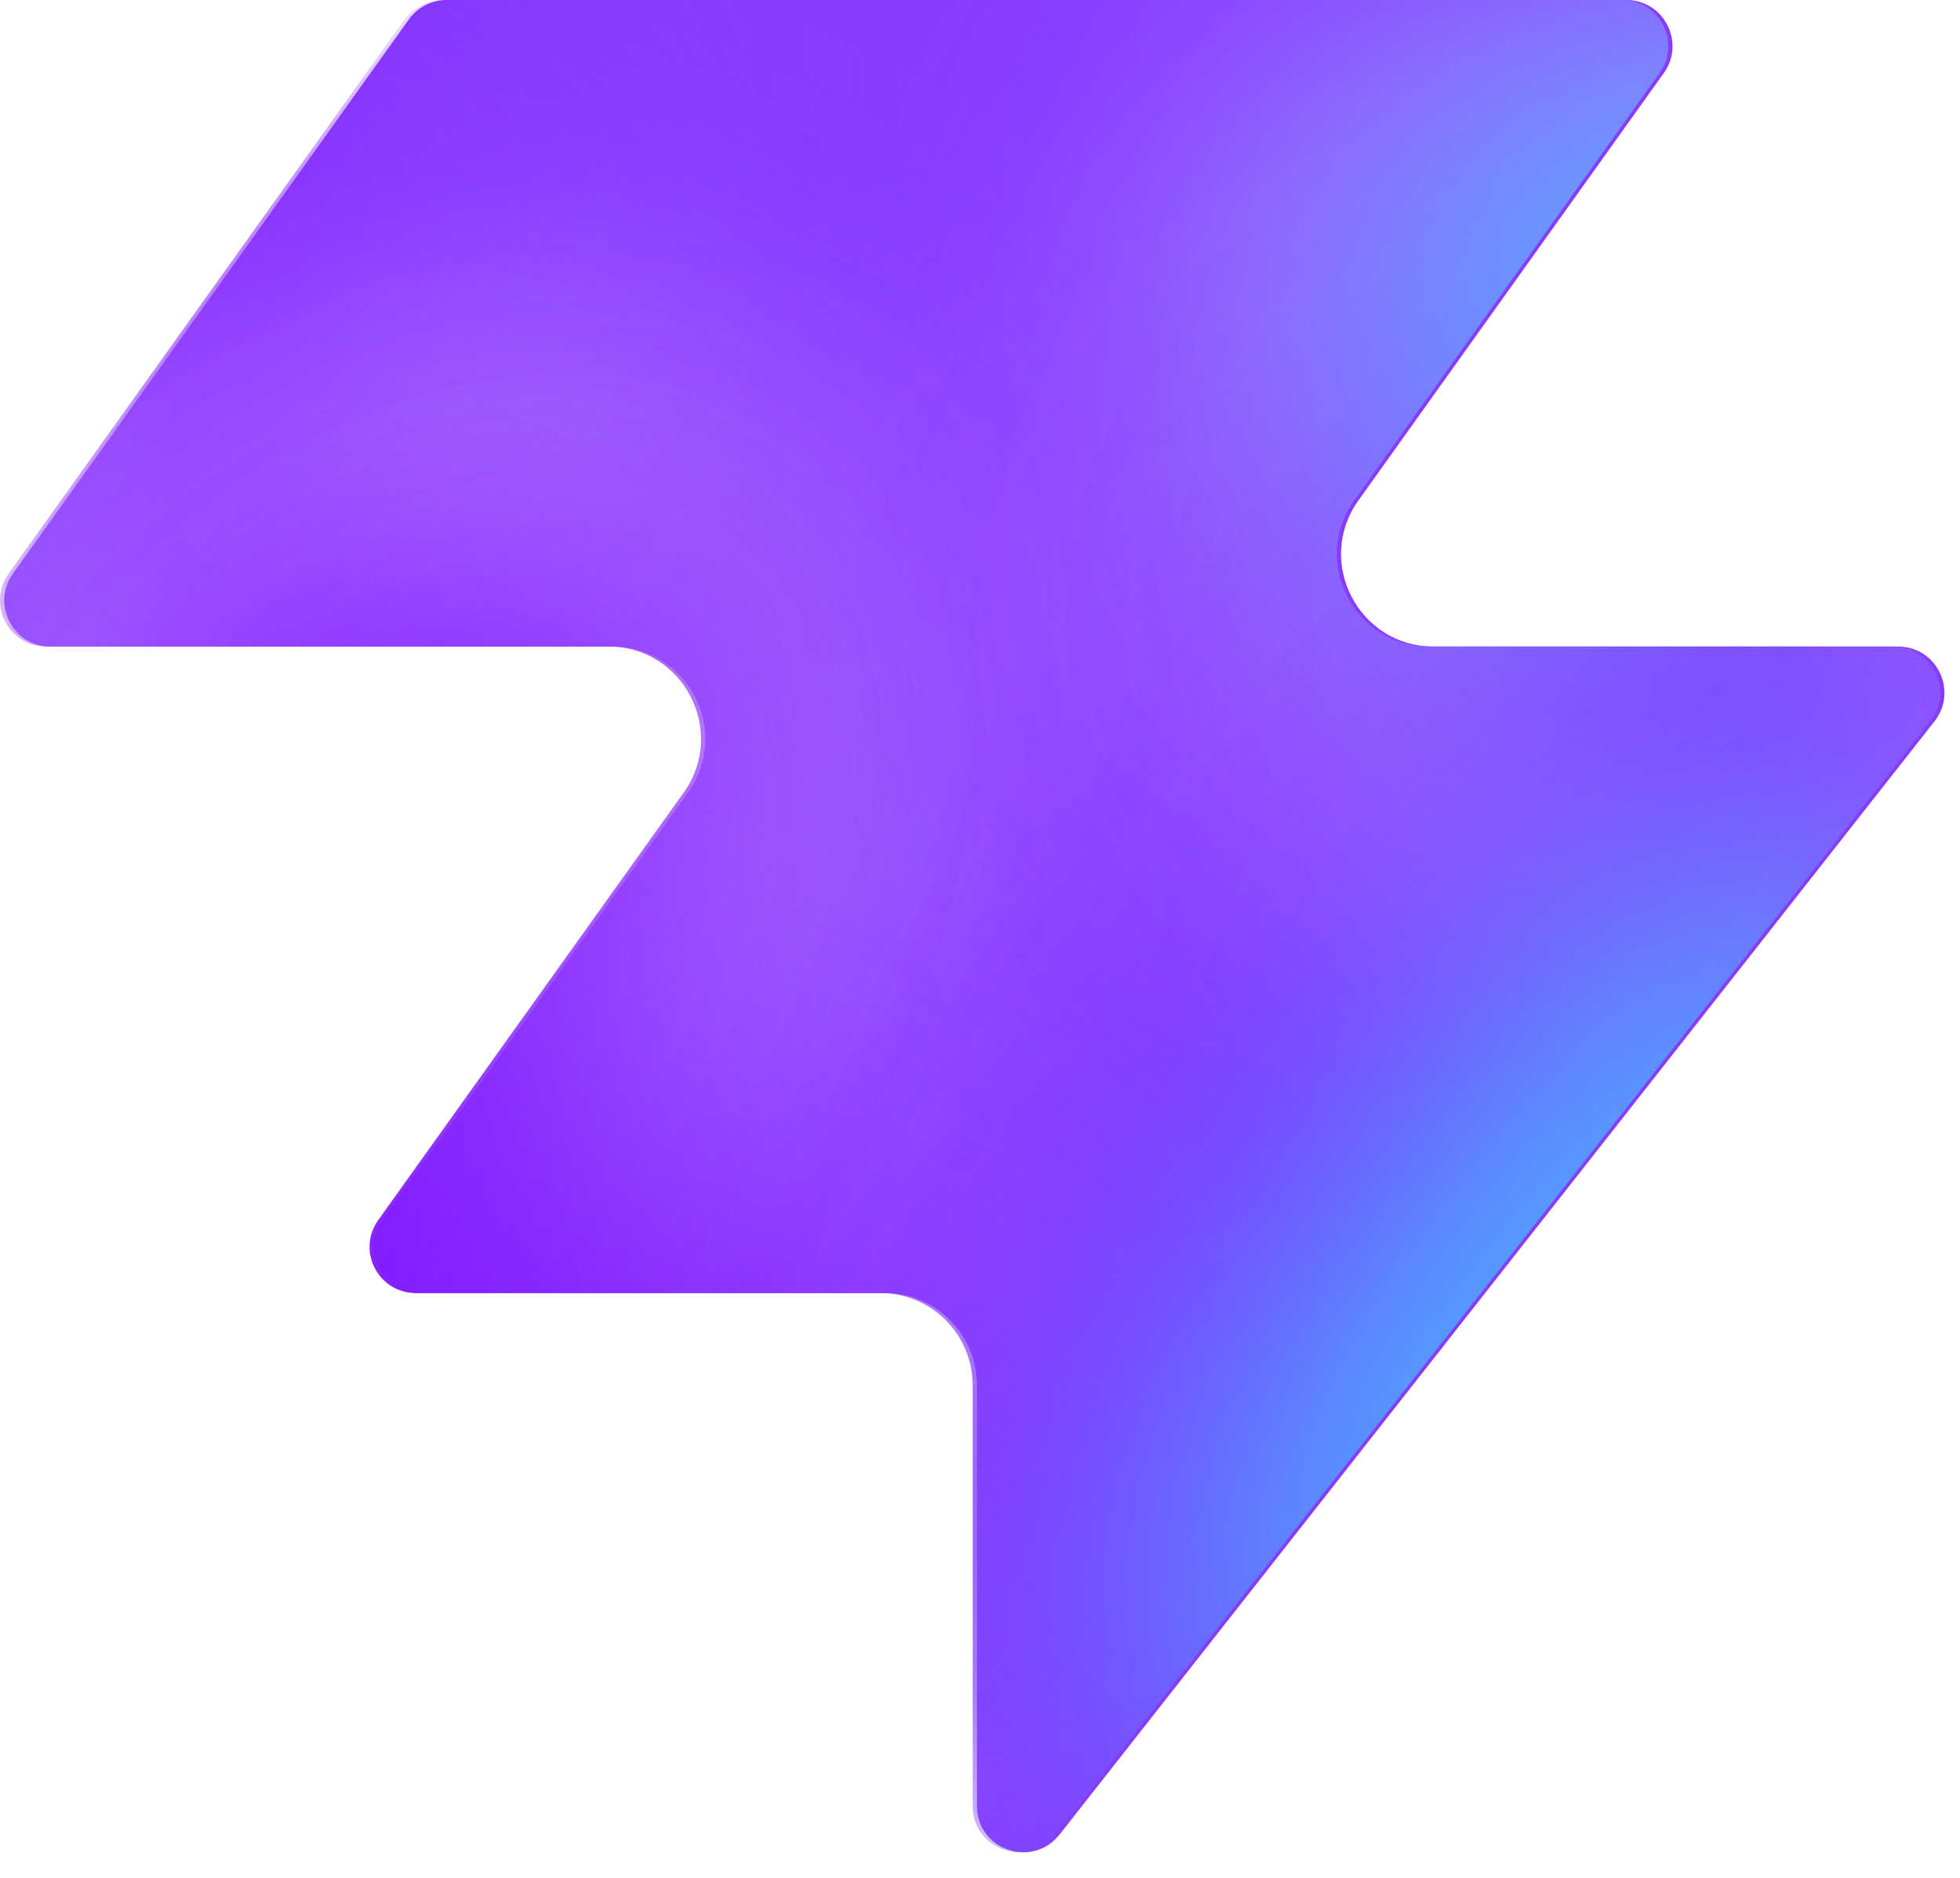
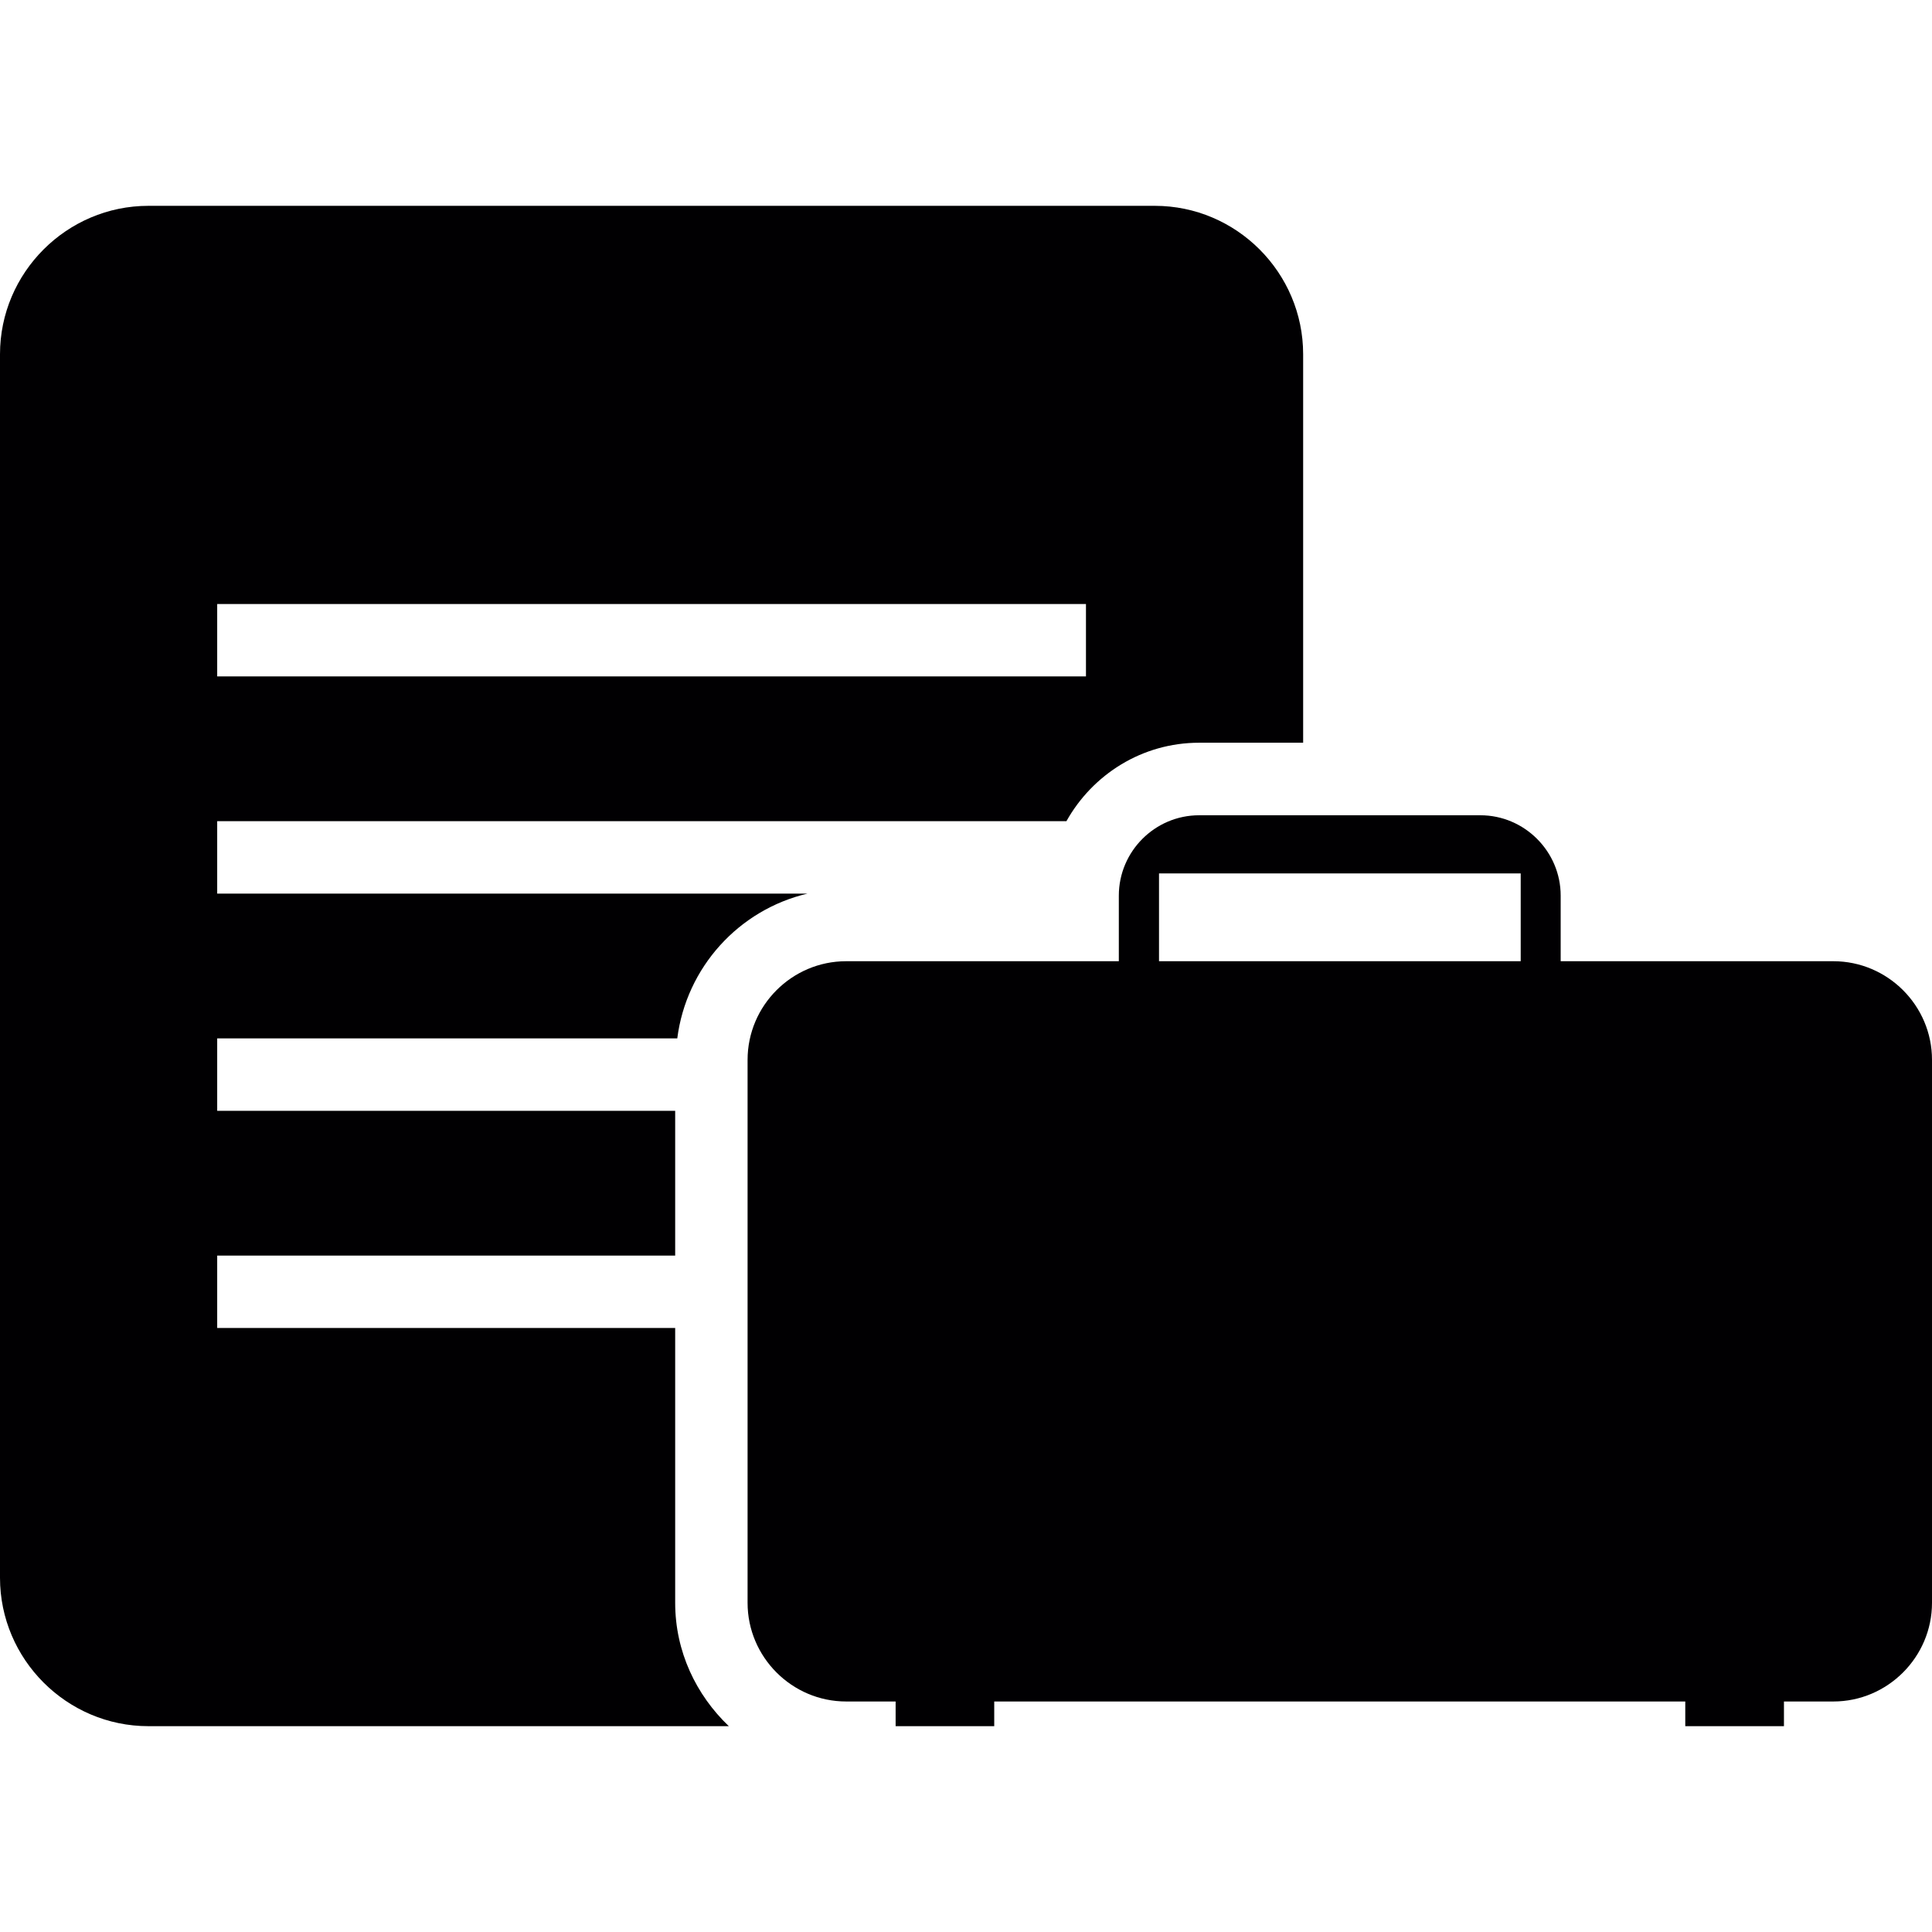
- <svg xmlns="http://www.w3.org/2000/svg" width="48" height="46" fill="none" viewBox="0 0 48 46">
-   <path fill="#863bff" d="M25.946 44.938c-.664.845-2.021.375-2.021-.698V33.937a2.26 2.26 0 0 0-2.262-2.262H10.287c-.92 0-1.456-1.04-.92-1.788l7.48-10.471c1.07-1.497 0-3.578-1.842-3.578H1.237c-.92 0-1.456-1.04-.92-1.788L10.013.474c.214-.297.556-.474.92-.474h28.894c.92 0 1.456 1.04.92 1.788l-7.48 10.471c-1.07 1.498 0 3.579 1.842 3.579h11.377c.943 0 1.473 1.088.89 1.83L25.947 44.94z" style="fill:#863bff;fill:color(display-p3 .525 .23 1);fill-opacity:1" />
-   <mask id="a" width="48" height="46" x="0" y="0" maskUnits="userSpaceOnUse" style="mask-type:alpha">
-     <path fill="#000" d="M25.842 44.938c-.664.844-2.021.375-2.021-.698V33.937a2.26 2.26 0 0 0-2.262-2.262H10.183c-.92 0-1.456-1.04-.92-1.788l7.48-10.471c1.07-1.498 0-3.579-1.842-3.579H1.133c-.92 0-1.456-1.04-.92-1.787L9.91.473c.214-.297.556-.474.92-.474h28.894c.92 0 1.456 1.04.92 1.788l-7.48 10.471c-1.07 1.498 0 3.578 1.842 3.578h11.377c.943 0 1.473 1.088.89 1.832L25.843 44.94z" style="fill:#000;fill-opacity:1" />
-   </mask>
-   <g mask="url(#a)">
-     <g filter="url(#b)">
-       <ellipse cx="5.508" cy="14.704" fill="#ede6ff" rx="5.508" ry="14.704" style="fill:#ede6ff;fill:color(display-p3 .927 .903 1);fill-opacity:1" transform="matrix(.00324 1 1 -.00324 -4.47 31.516)" />
-     </g>
-     <g filter="url(#c)">
-       <ellipse cx="10.399" cy="29.851" fill="#ede6ff" rx="10.399" ry="29.851" style="fill:#ede6ff;fill:color(display-p3 .927 .903 1);fill-opacity:1" transform="matrix(.00324 1 1 -.00324 -39.328 7.883)" />
-     </g>
-     <g filter="url(#d)">
-       <ellipse cx="5.508" cy="30.487" fill="#7e14ff" rx="5.508" ry="30.487" style="fill:#7e14ff;fill:color(display-p3 .492 .077 1);fill-opacity:1" transform="rotate(89.814 -25.913 -14.639)scale(1 -1)" />
-     </g>
-     <g filter="url(#e)">
-       <ellipse cx="5.508" cy="30.599" fill="#7e14ff" rx="5.508" ry="30.599" style="fill:#7e14ff;fill:color(display-p3 .492 .077 1);fill-opacity:1" transform="rotate(89.814 -32.644 -3.334)scale(1 -1)" />
-     </g>
-     <g filter="url(#f)">
-       <ellipse cx="5.508" cy="30.599" fill="#7e14ff" rx="5.508" ry="30.599" style="fill:#7e14ff;fill:color(display-p3 .492 .077 1);fill-opacity:1" transform="matrix(.00324 1 1 -.00324 -34.34 30.47)" />
-     </g>
-     <g filter="url(#g)">
-       <ellipse cx="14.072" cy="22.078" fill="#ede6ff" rx="14.072" ry="22.078" style="fill:#ede6ff;fill:color(display-p3 .927 .903 1);fill-opacity:1" transform="rotate(93.35 24.506 48.493)scale(-1 1)" />
-     </g>
-     <g filter="url(#h)">
-       <ellipse cx="3.47" cy="21.501" fill="#7e14ff" rx="3.47" ry="21.501" style="fill:#7e14ff;fill:color(display-p3 .492 .077 1);fill-opacity:1" transform="rotate(89.009 28.708 47.59)scale(-1 1)" />
-     </g>
-     <g filter="url(#i)">
-       <ellipse cx="3.47" cy="21.501" fill="#7e14ff" rx="3.47" ry="21.501" style="fill:#7e14ff;fill:color(display-p3 .492 .077 1);fill-opacity:1" transform="rotate(89.009 28.708 47.59)scale(-1 1)" />
-     </g>
-     <g filter="url(#j)">
-       <ellipse cx=".387" cy="8.972" fill="#7e14ff" rx="4.407" ry="29.108" style="fill:#7e14ff;fill:color(display-p3 .492 .077 1);fill-opacity:1" transform="rotate(39.51 .387 8.972)" />
-     </g>
-     <g filter="url(#k)">
-       <ellipse cx="47.523" cy="-6.092" fill="#7e14ff" rx="4.407" ry="29.108" style="fill:#7e14ff;fill:color(display-p3 .492 .077 1);fill-opacity:1" transform="rotate(37.892 47.523 -6.092)" />
-     </g>
-     <g filter="url(#l)">
-       <ellipse cx="41.412" cy="6.333" fill="#47bfff" rx="5.971" ry="9.665" style="fill:#47bfff;fill:color(display-p3 .28 .748 1);fill-opacity:1" transform="rotate(37.892 41.412 6.333)" />
-     </g>
-     <g filter="url(#m)">
-       <ellipse cx="-1.879" cy="38.332" fill="#7e14ff" rx="4.407" ry="29.108" style="fill:#7e14ff;fill:color(display-p3 .492 .077 1);fill-opacity:1" transform="rotate(37.892 -1.88 38.332)" />
-     </g>
-     <g filter="url(#n)">
-       <ellipse cx="-1.879" cy="38.332" fill="#7e14ff" rx="4.407" ry="29.108" style="fill:#7e14ff;fill:color(display-p3 .492 .077 1);fill-opacity:1" transform="rotate(37.892 -1.88 38.332)" />
-     </g>
-     <g filter="url(#o)">
-       <ellipse cx="35.651" cy="29.907" fill="#7e14ff" rx="4.407" ry="29.108" style="fill:#7e14ff;fill:color(display-p3 .492 .077 1);fill-opacity:1" transform="rotate(37.892 35.651 29.907)" />
-     </g>
-     <g filter="url(#p)">
-       <ellipse cx="38.418" cy="32.4" fill="#47bfff" rx="5.971" ry="15.297" style="fill:#47bfff;fill:color(display-p3 .28 .748 1);fill-opacity:1" transform="rotate(37.892 38.418 32.4)" />
+ <svg xmlns="http://www.w3.org/2000/svg" height="800px" width="800px" version="1.1" id="Capa_1" viewBox="0 0 159.232 159.232" xml:space="preserve">
+   <g>
+     <g>
+       <path style="fill:#010002;" d="M55.647,132.101v-22.65H17.901v-5.967h37.746V91.55H17.901v-5.967H55.82    c0.746-5.859,5.072-10.603,10.734-11.934H17.901v-5.967h69.991c2.154-3.849,6.235-6.468,10.943-6.468h8.568V29.196    c0-6.731-5.501-12.232-12.226-12.232H12.232C5.507,16.964,0,22.465,0,29.196v100.84c0,6.731,5.507,12.232,12.232,12.232h47.836    C57.371,139.69,55.647,136.116,55.647,132.101z M17.901,49.782h71.602v5.967H17.901V49.782z" />
+       <path style="fill:#010002;" d="M151.099,79.222h-22.471v-5.406c0-3.64-2.983-6.623-6.617-6.623H98.829    c-3.646,0-6.617,2.983-6.617,6.623v5.406H69.741c-4.475,0-8.127,3.658-8.127,8.133v44.746c0,4.469,3.652,8.133,8.127,8.133h4.075    v2.035h8.127v-2.035h56.954v2.035h8.133v-2.035h4.069c4.475,0,8.133-3.664,8.133-8.133V87.355    C159.238,82.88,155.574,79.222,151.099,79.222z M125.334,79.222h-29.81v-7.238h29.81V79.222z" />
    </g>
  </g>
-   <defs>
-     <filter id="b" width="60.045" height="41.654" x="-19.77" y="16.149" color-interpolation-filters="sRGB" filterUnits="userSpaceOnUse">
-       <feFlood flood-opacity="0" result="BackgroundImageFix" />
-       <feBlend in="SourceGraphic" in2="BackgroundImageFix" result="shape" />
-       <feGaussianBlur result="effect1_foregroundBlur_2002_17158" stdDeviation="7.659" />
-     </filter>
-     <filter id="c" width="90.34" height="51.437" x="-54.613" y="-7.533" color-interpolation-filters="sRGB" filterUnits="userSpaceOnUse">
-       <feFlood flood-opacity="0" result="BackgroundImageFix" />
-       <feBlend in="SourceGraphic" in2="BackgroundImageFix" result="shape" />
-       <feGaussianBlur result="effect1_foregroundBlur_2002_17158" stdDeviation="7.659" />
-     </filter>
-     <filter id="d" width="79.355" height="29.4" x="-49.64" y="2.03" color-interpolation-filters="sRGB" filterUnits="userSpaceOnUse">
-       <feFlood flood-opacity="0" result="BackgroundImageFix" />
-       <feBlend in="SourceGraphic" in2="BackgroundImageFix" result="shape" />
-       <feGaussianBlur result="effect1_foregroundBlur_2002_17158" stdDeviation="4.596" />
-     </filter>
-     <filter id="e" width="79.579" height="29.4" x="-45.045" y="20.029" color-interpolation-filters="sRGB" filterUnits="userSpaceOnUse">
-       <feFlood flood-opacity="0" result="BackgroundImageFix" />
-       <feBlend in="SourceGraphic" in2="BackgroundImageFix" result="shape" />
-       <feGaussianBlur result="effect1_foregroundBlur_2002_17158" stdDeviation="4.596" />
-     </filter>
-     <filter id="f" width="79.579" height="29.4" x="-43.513" y="21.178" color-interpolation-filters="sRGB" filterUnits="userSpaceOnUse">
-       <feFlood flood-opacity="0" result="BackgroundImageFix" />
-       <feBlend in="SourceGraphic" in2="BackgroundImageFix" result="shape" />
-       <feGaussianBlur result="effect1_foregroundBlur_2002_17158" stdDeviation="4.596" />
-     </filter>
-     <filter id="g" width="74.749" height="58.852" x="15.756" y="-17.901" color-interpolation-filters="sRGB" filterUnits="userSpaceOnUse">
-       <feFlood flood-opacity="0" result="BackgroundImageFix" />
-       <feBlend in="SourceGraphic" in2="BackgroundImageFix" result="shape" />
-       <feGaussianBlur result="effect1_foregroundBlur_2002_17158" stdDeviation="7.659" />
-     </filter>
-     <filter id="h" width="61.377" height="25.362" x="23.548" y="2.284" color-interpolation-filters="sRGB" filterUnits="userSpaceOnUse">
-       <feFlood flood-opacity="0" result="BackgroundImageFix" />
-       <feBlend in="SourceGraphic" in2="BackgroundImageFix" result="shape" />
-       <feGaussianBlur result="effect1_foregroundBlur_2002_17158" stdDeviation="4.596" />
-     </filter>
-     <filter id="i" width="61.377" height="25.362" x="23.548" y="2.284" color-interpolation-filters="sRGB" filterUnits="userSpaceOnUse">
-       <feFlood flood-opacity="0" result="BackgroundImageFix" />
-       <feBlend in="SourceGraphic" in2="BackgroundImageFix" result="shape" />
-       <feGaussianBlur result="effect1_foregroundBlur_2002_17158" stdDeviation="4.596" />
-     </filter>
-     <filter id="j" width="56.045" height="63.649" x="-27.636" y="-22.853" color-interpolation-filters="sRGB" filterUnits="userSpaceOnUse">
-       <feFlood flood-opacity="0" result="BackgroundImageFix" />
-       <feBlend in="SourceGraphic" in2="BackgroundImageFix" result="shape" />
-       <feGaussianBlur result="effect1_foregroundBlur_2002_17158" stdDeviation="4.596" />
-     </filter>
-     <filter id="k" width="54.814" height="64.646" x="20.116" y="-38.415" color-interpolation-filters="sRGB" filterUnits="userSpaceOnUse">
-       <feFlood flood-opacity="0" result="BackgroundImageFix" />
-       <feBlend in="SourceGraphic" in2="BackgroundImageFix" result="shape" />
-       <feGaussianBlur result="effect1_foregroundBlur_2002_17158" stdDeviation="4.596" />
-     </filter>
-     <filter id="l" width="33.541" height="35.313" x="24.641" y="-11.323" color-interpolation-filters="sRGB" filterUnits="userSpaceOnUse">
-       <feFlood flood-opacity="0" result="BackgroundImageFix" />
-       <feBlend in="SourceGraphic" in2="BackgroundImageFix" result="shape" />
-       <feGaussianBlur result="effect1_foregroundBlur_2002_17158" stdDeviation="4.596" />
-     </filter>
-     <filter id="m" width="54.814" height="64.646" x="-29.286" y="6.009" color-interpolation-filters="sRGB" filterUnits="userSpaceOnUse">
-       <feFlood flood-opacity="0" result="BackgroundImageFix" />
-       <feBlend in="SourceGraphic" in2="BackgroundImageFix" result="shape" />
-       <feGaussianBlur result="effect1_foregroundBlur_2002_17158" stdDeviation="4.596" />
-     </filter>
-     <filter id="n" width="54.814" height="64.646" x="-29.286" y="6.009" color-interpolation-filters="sRGB" filterUnits="userSpaceOnUse">
-       <feFlood flood-opacity="0" result="BackgroundImageFix" />
-       <feBlend in="SourceGraphic" in2="BackgroundImageFix" result="shape" />
-       <feGaussianBlur result="effect1_foregroundBlur_2002_17158" stdDeviation="4.596" />
-     </filter>
-     <filter id="o" width="54.814" height="64.646" x="8.244" y="-2.416" color-interpolation-filters="sRGB" filterUnits="userSpaceOnUse">
-       <feFlood flood-opacity="0" result="BackgroundImageFix" />
-       <feBlend in="SourceGraphic" in2="BackgroundImageFix" result="shape" />
-       <feGaussianBlur result="effect1_foregroundBlur_2002_17158" stdDeviation="4.596" />
-     </filter>
-     <filter id="p" width="39.409" height="43.623" x="18.713" y="10.588" color-interpolation-filters="sRGB" filterUnits="userSpaceOnUse">
-       <feFlood flood-opacity="0" result="BackgroundImageFix" />
-       <feBlend in="SourceGraphic" in2="BackgroundImageFix" result="shape" />
-       <feGaussianBlur result="effect1_foregroundBlur_2002_17158" stdDeviation="4.596" />
-     </filter>
-   </defs>
</svg>
